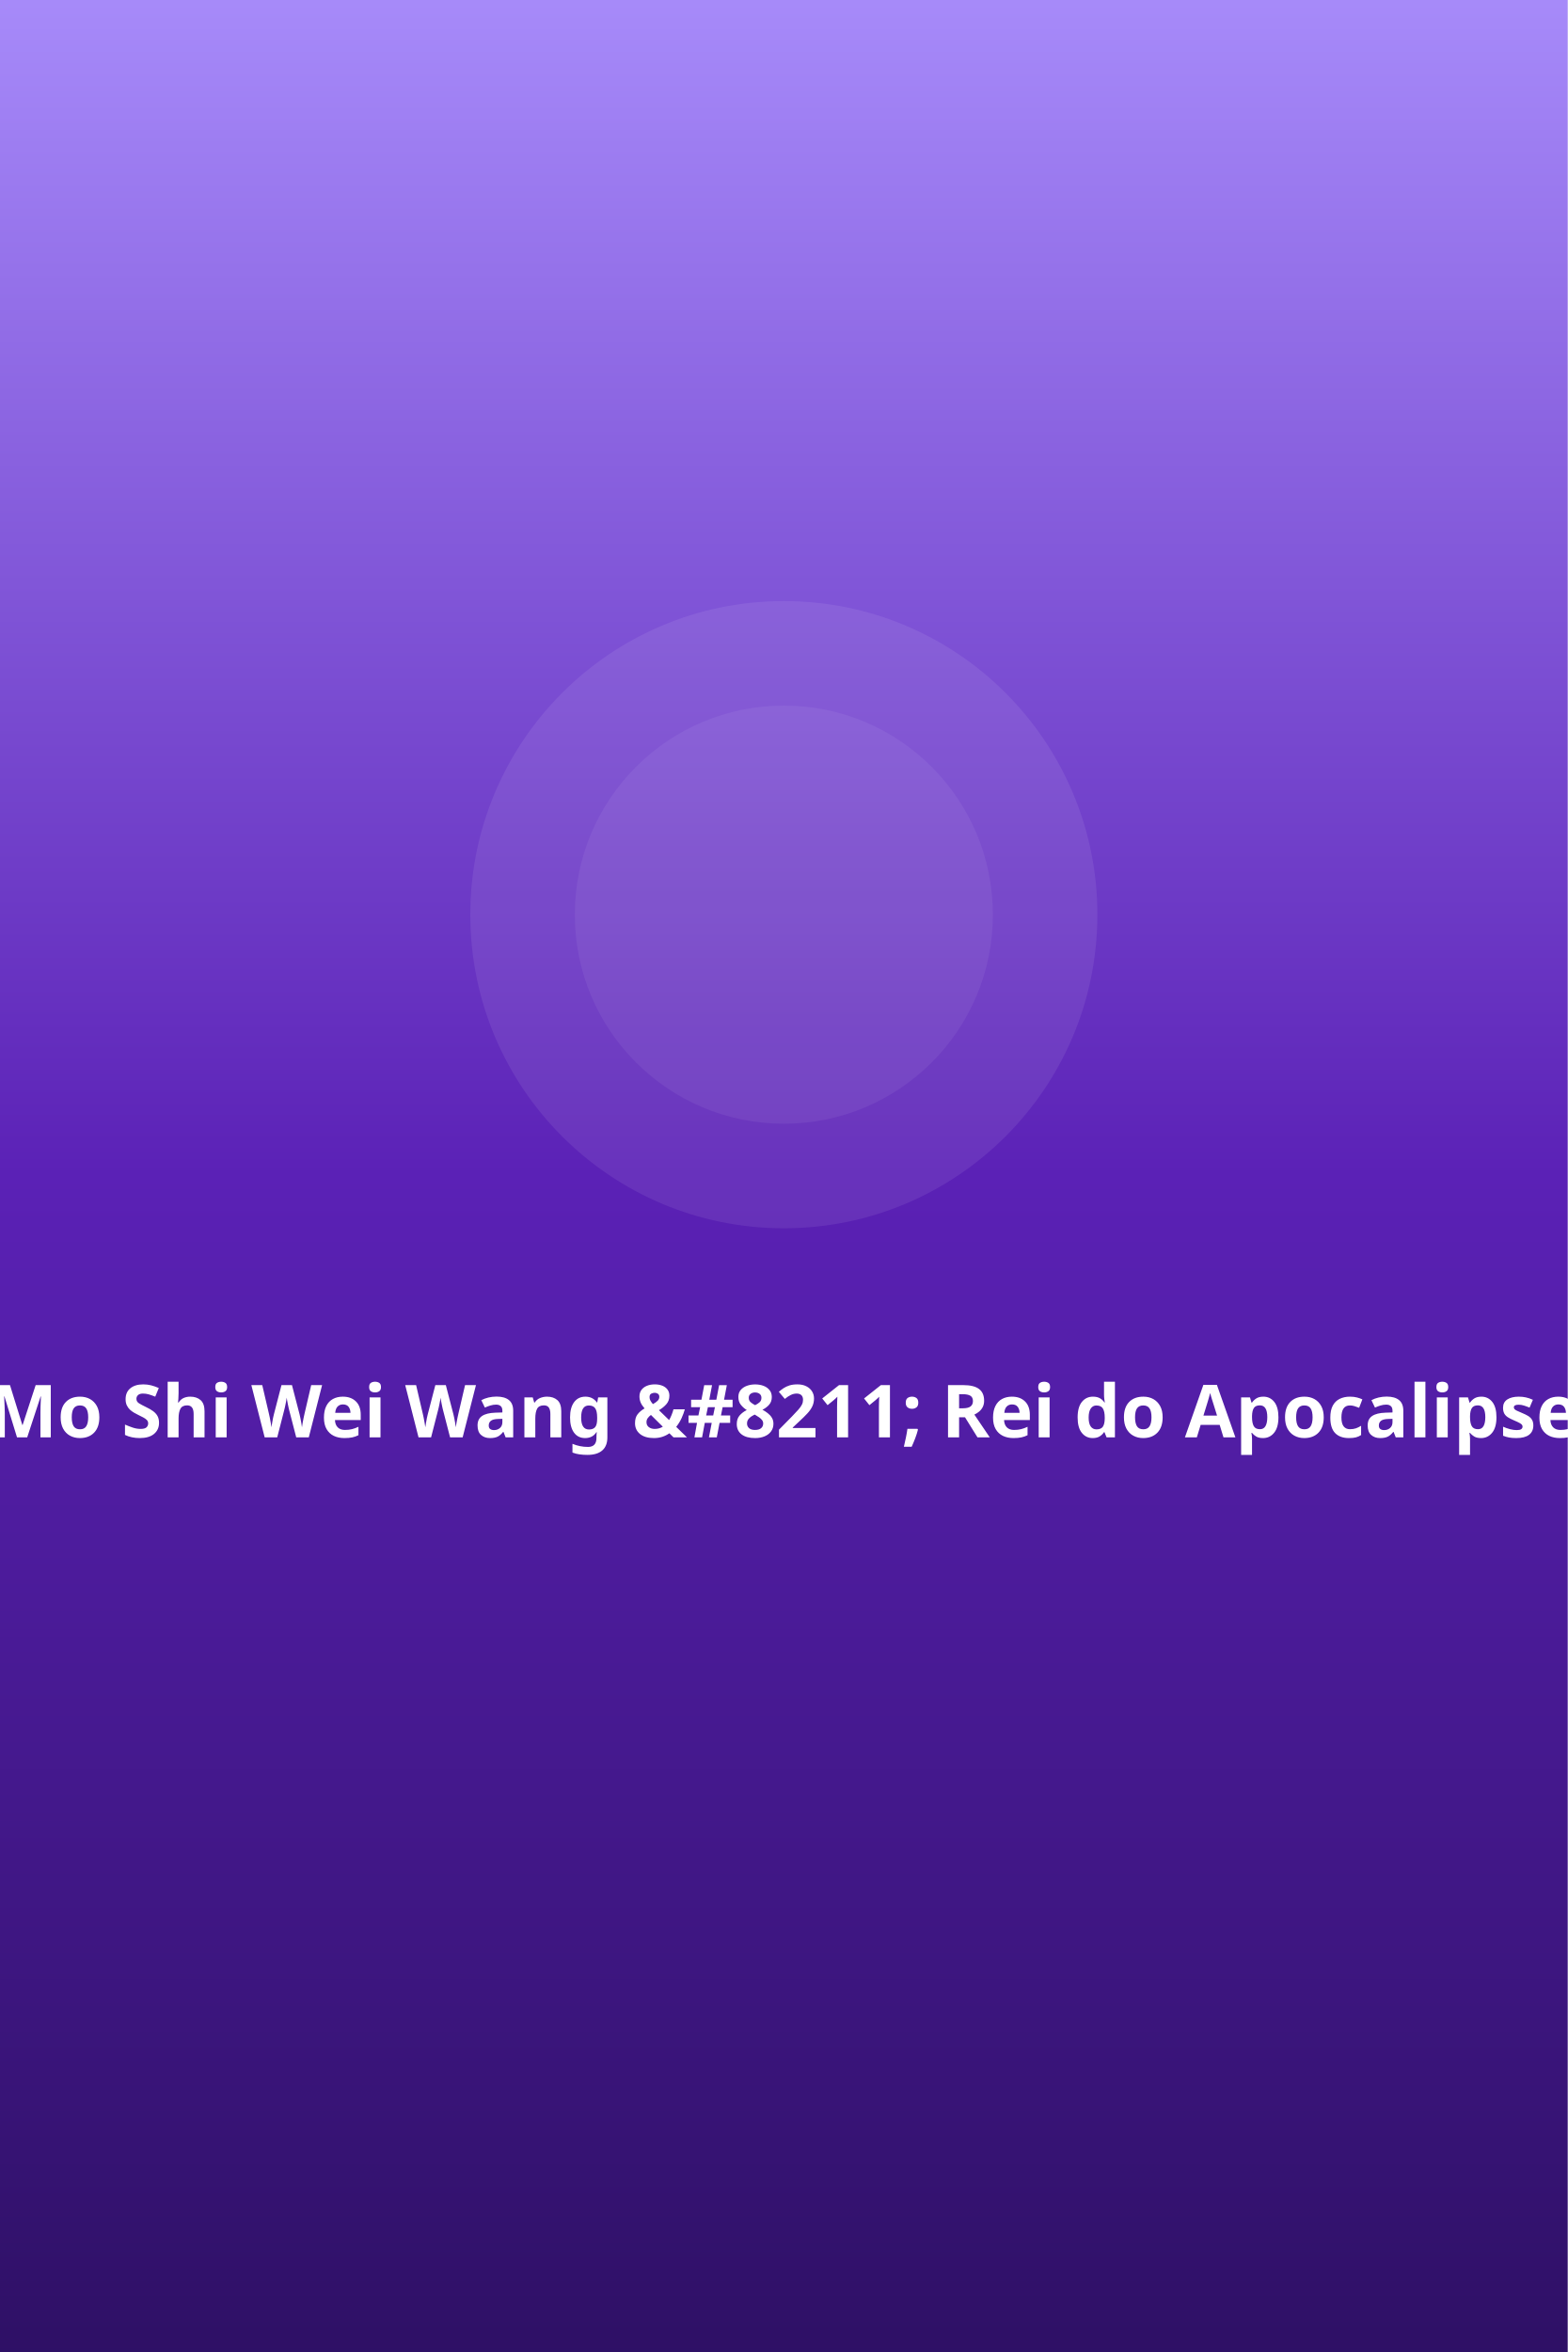
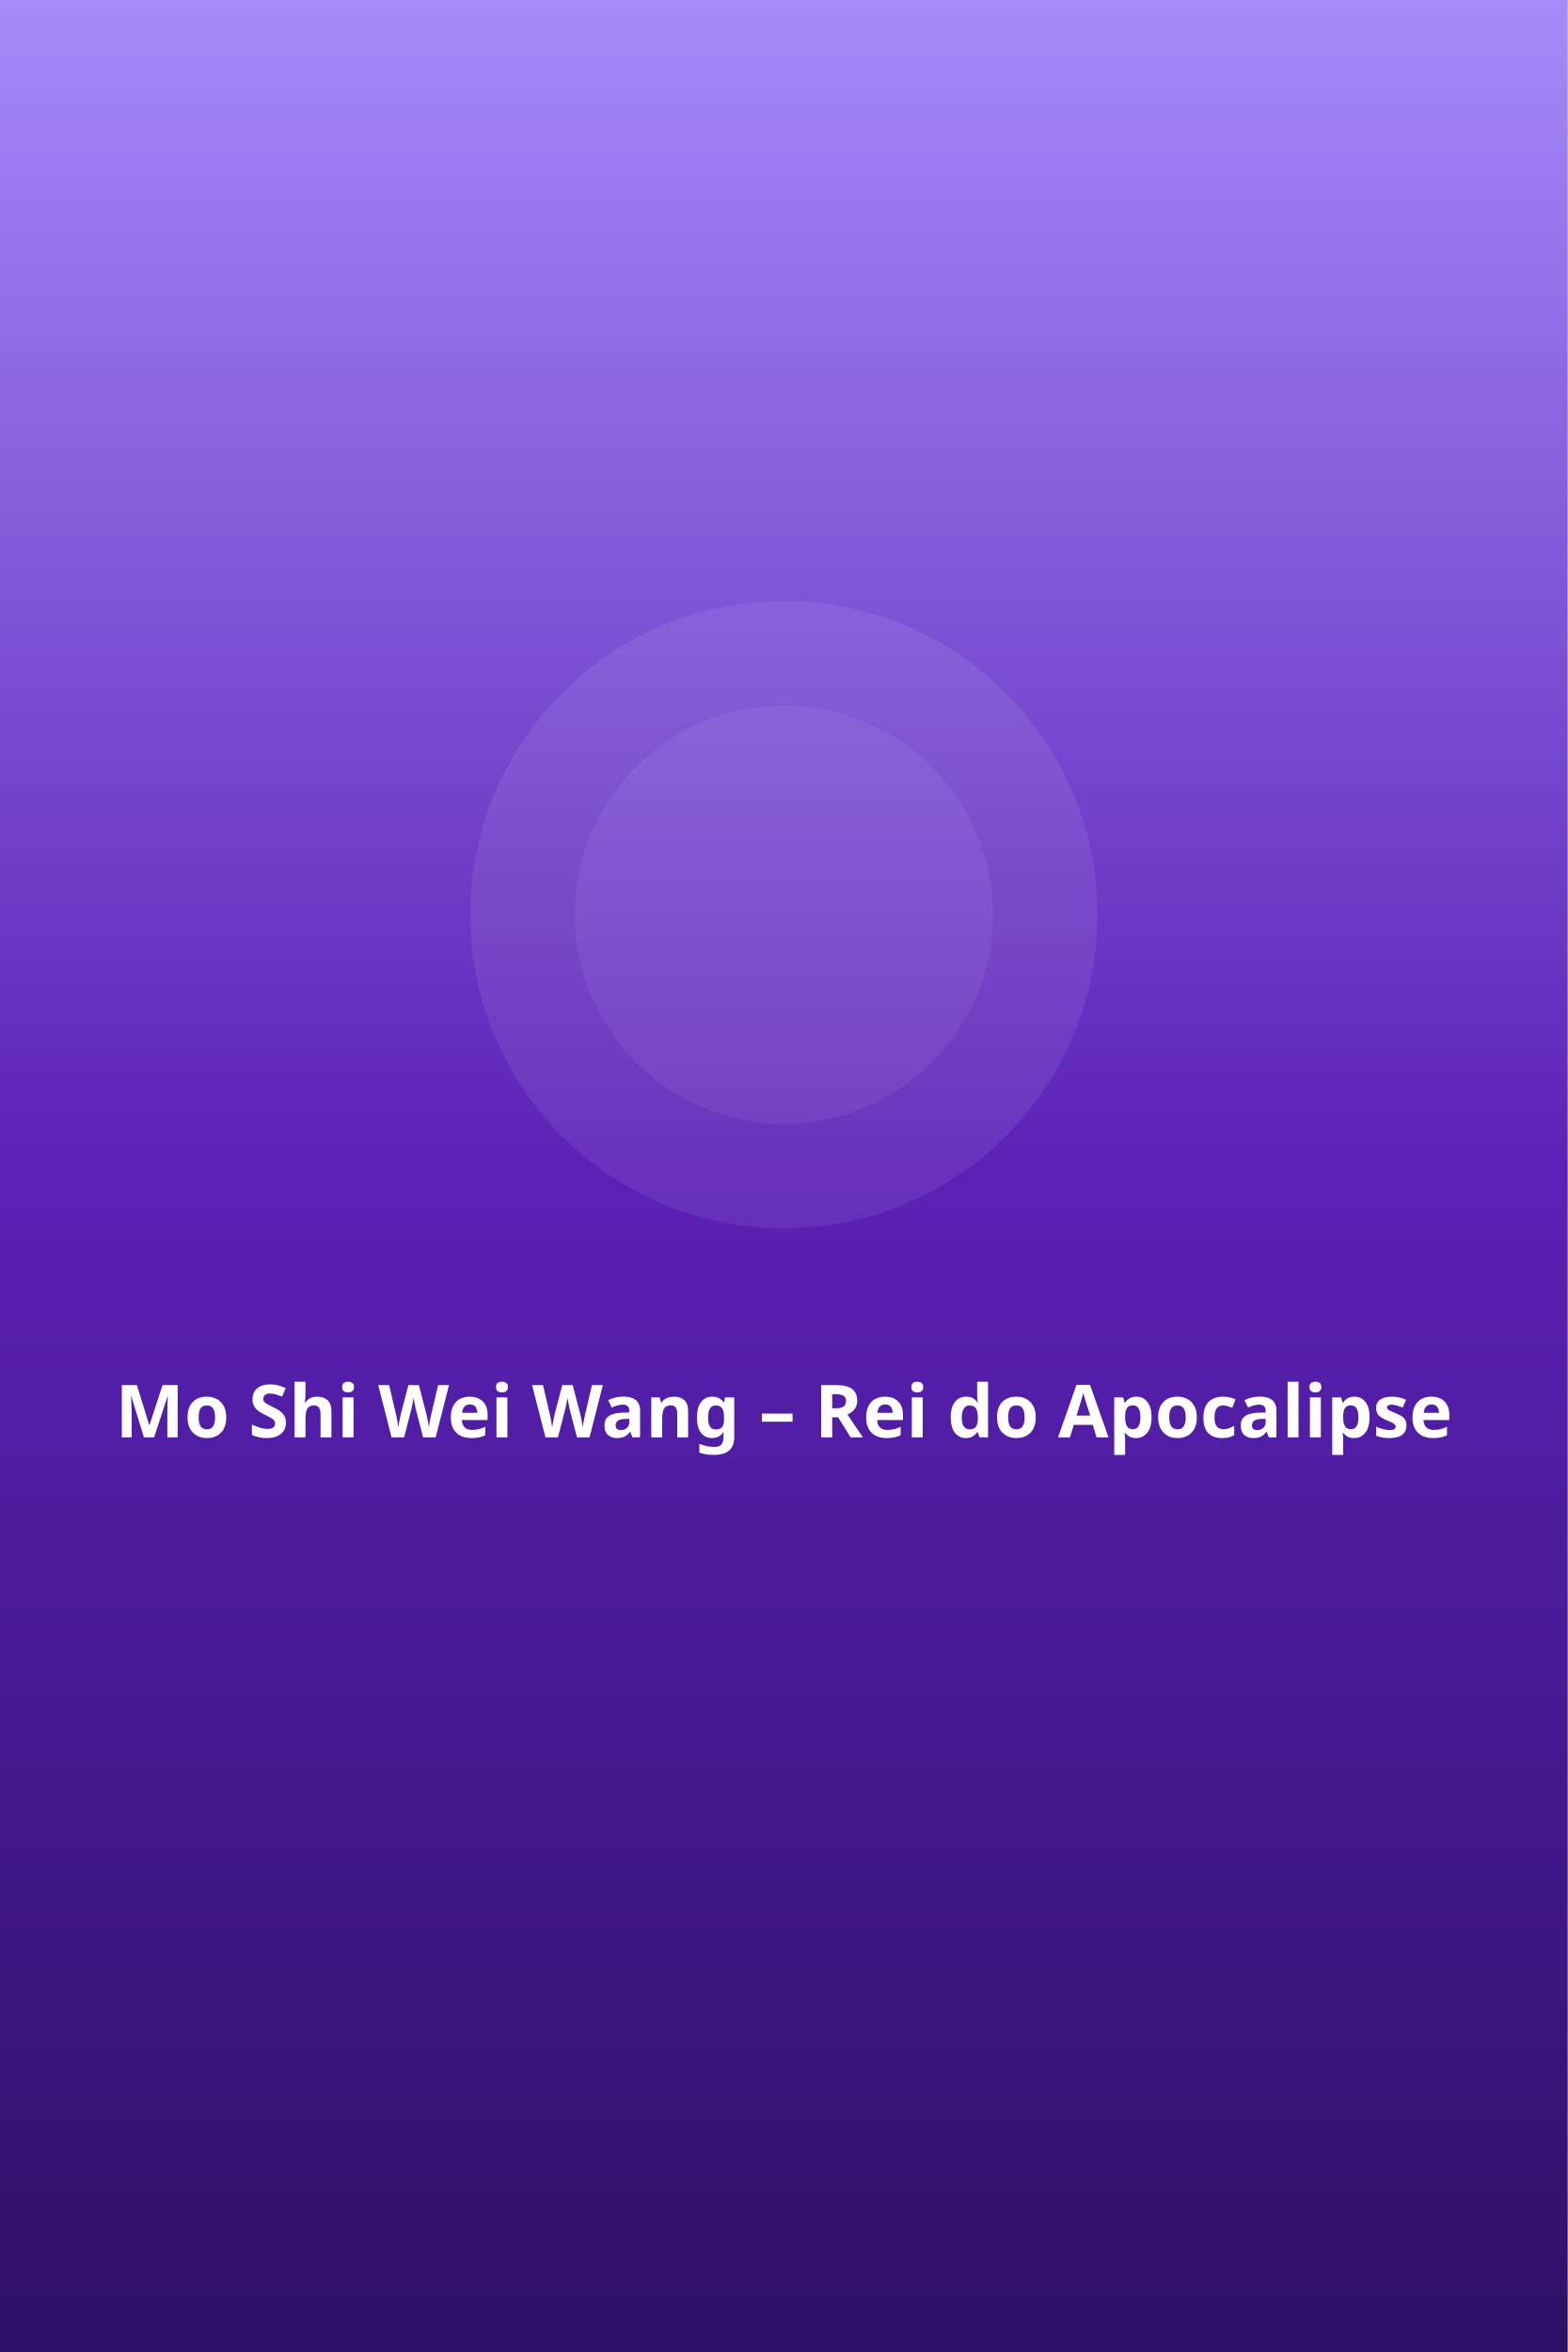
<svg xmlns="http://www.w3.org/2000/svg" width="600" height="900" viewBox="0 0 600 900">
  <defs>
    <linearGradient id="bg" x1="0" y1="0" x2="0" y2="1">
      <stop offset="0%" stop-color="#a78bfa" />
      <stop offset="50%" stop-color="#5b21b6" />
      <stop offset="100%" stop-color="#2e1065" />
    </linearGradient>
  </defs>
  <rect width="600" height="900" fill="url(#bg)" />
  <circle cx="300" cy="350" r="120" fill="white" opacity="0.08" />
  <circle cx="300" cy="350" r="80" fill="white" opacity="0.06" />
-   <text x="300" y="550" text-anchor="middle" fill="white" font-family="system-ui,sans-serif" font-weight="900" font-size="28" style="text-shadow:0 2px 8px rgba(0,0,0,0.5)">Mo Shi Wei Wang &amp;#8211; Rei do Apocalipse</text>
+   <text x="300" y="550" text-anchor="middle" fill="white" font-family="system-ui,sans-serif" font-weight="900" font-size="28" style="text-shadow:0 2px 8px rgba(0,0,0,0.5)">Mo Shi Wei Wang – Rei do Apocalipse</text>
</svg>
